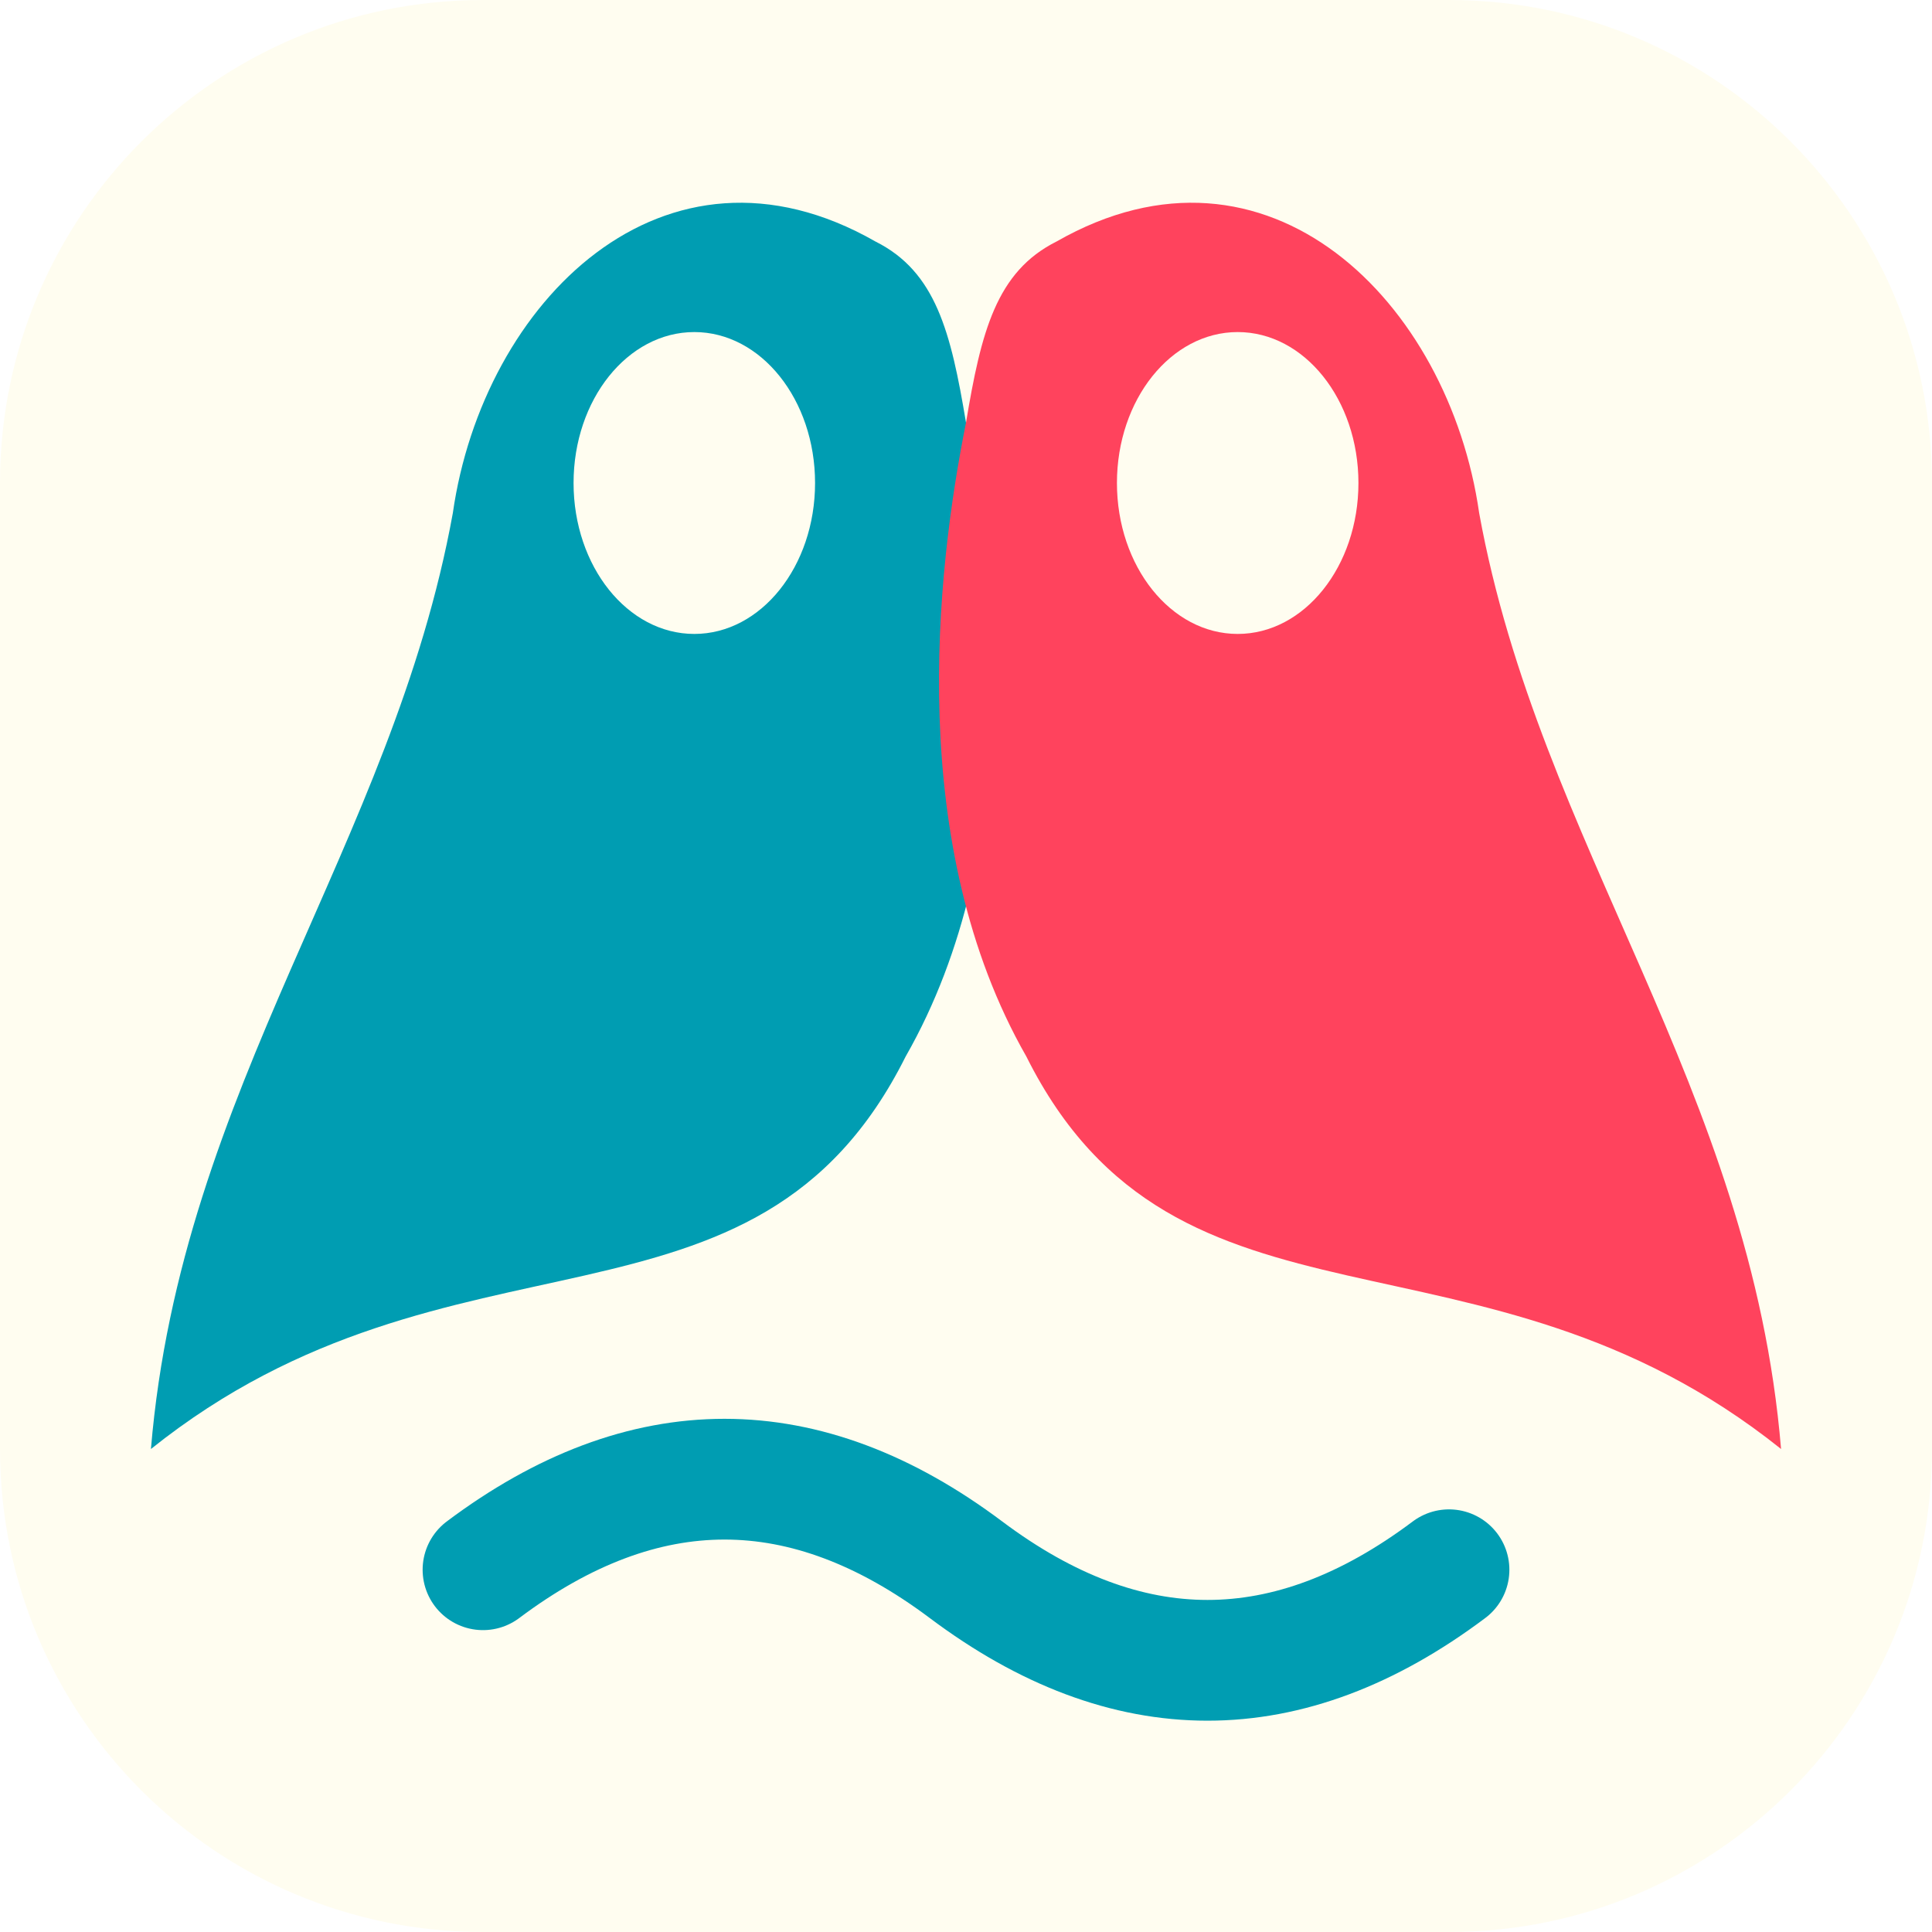
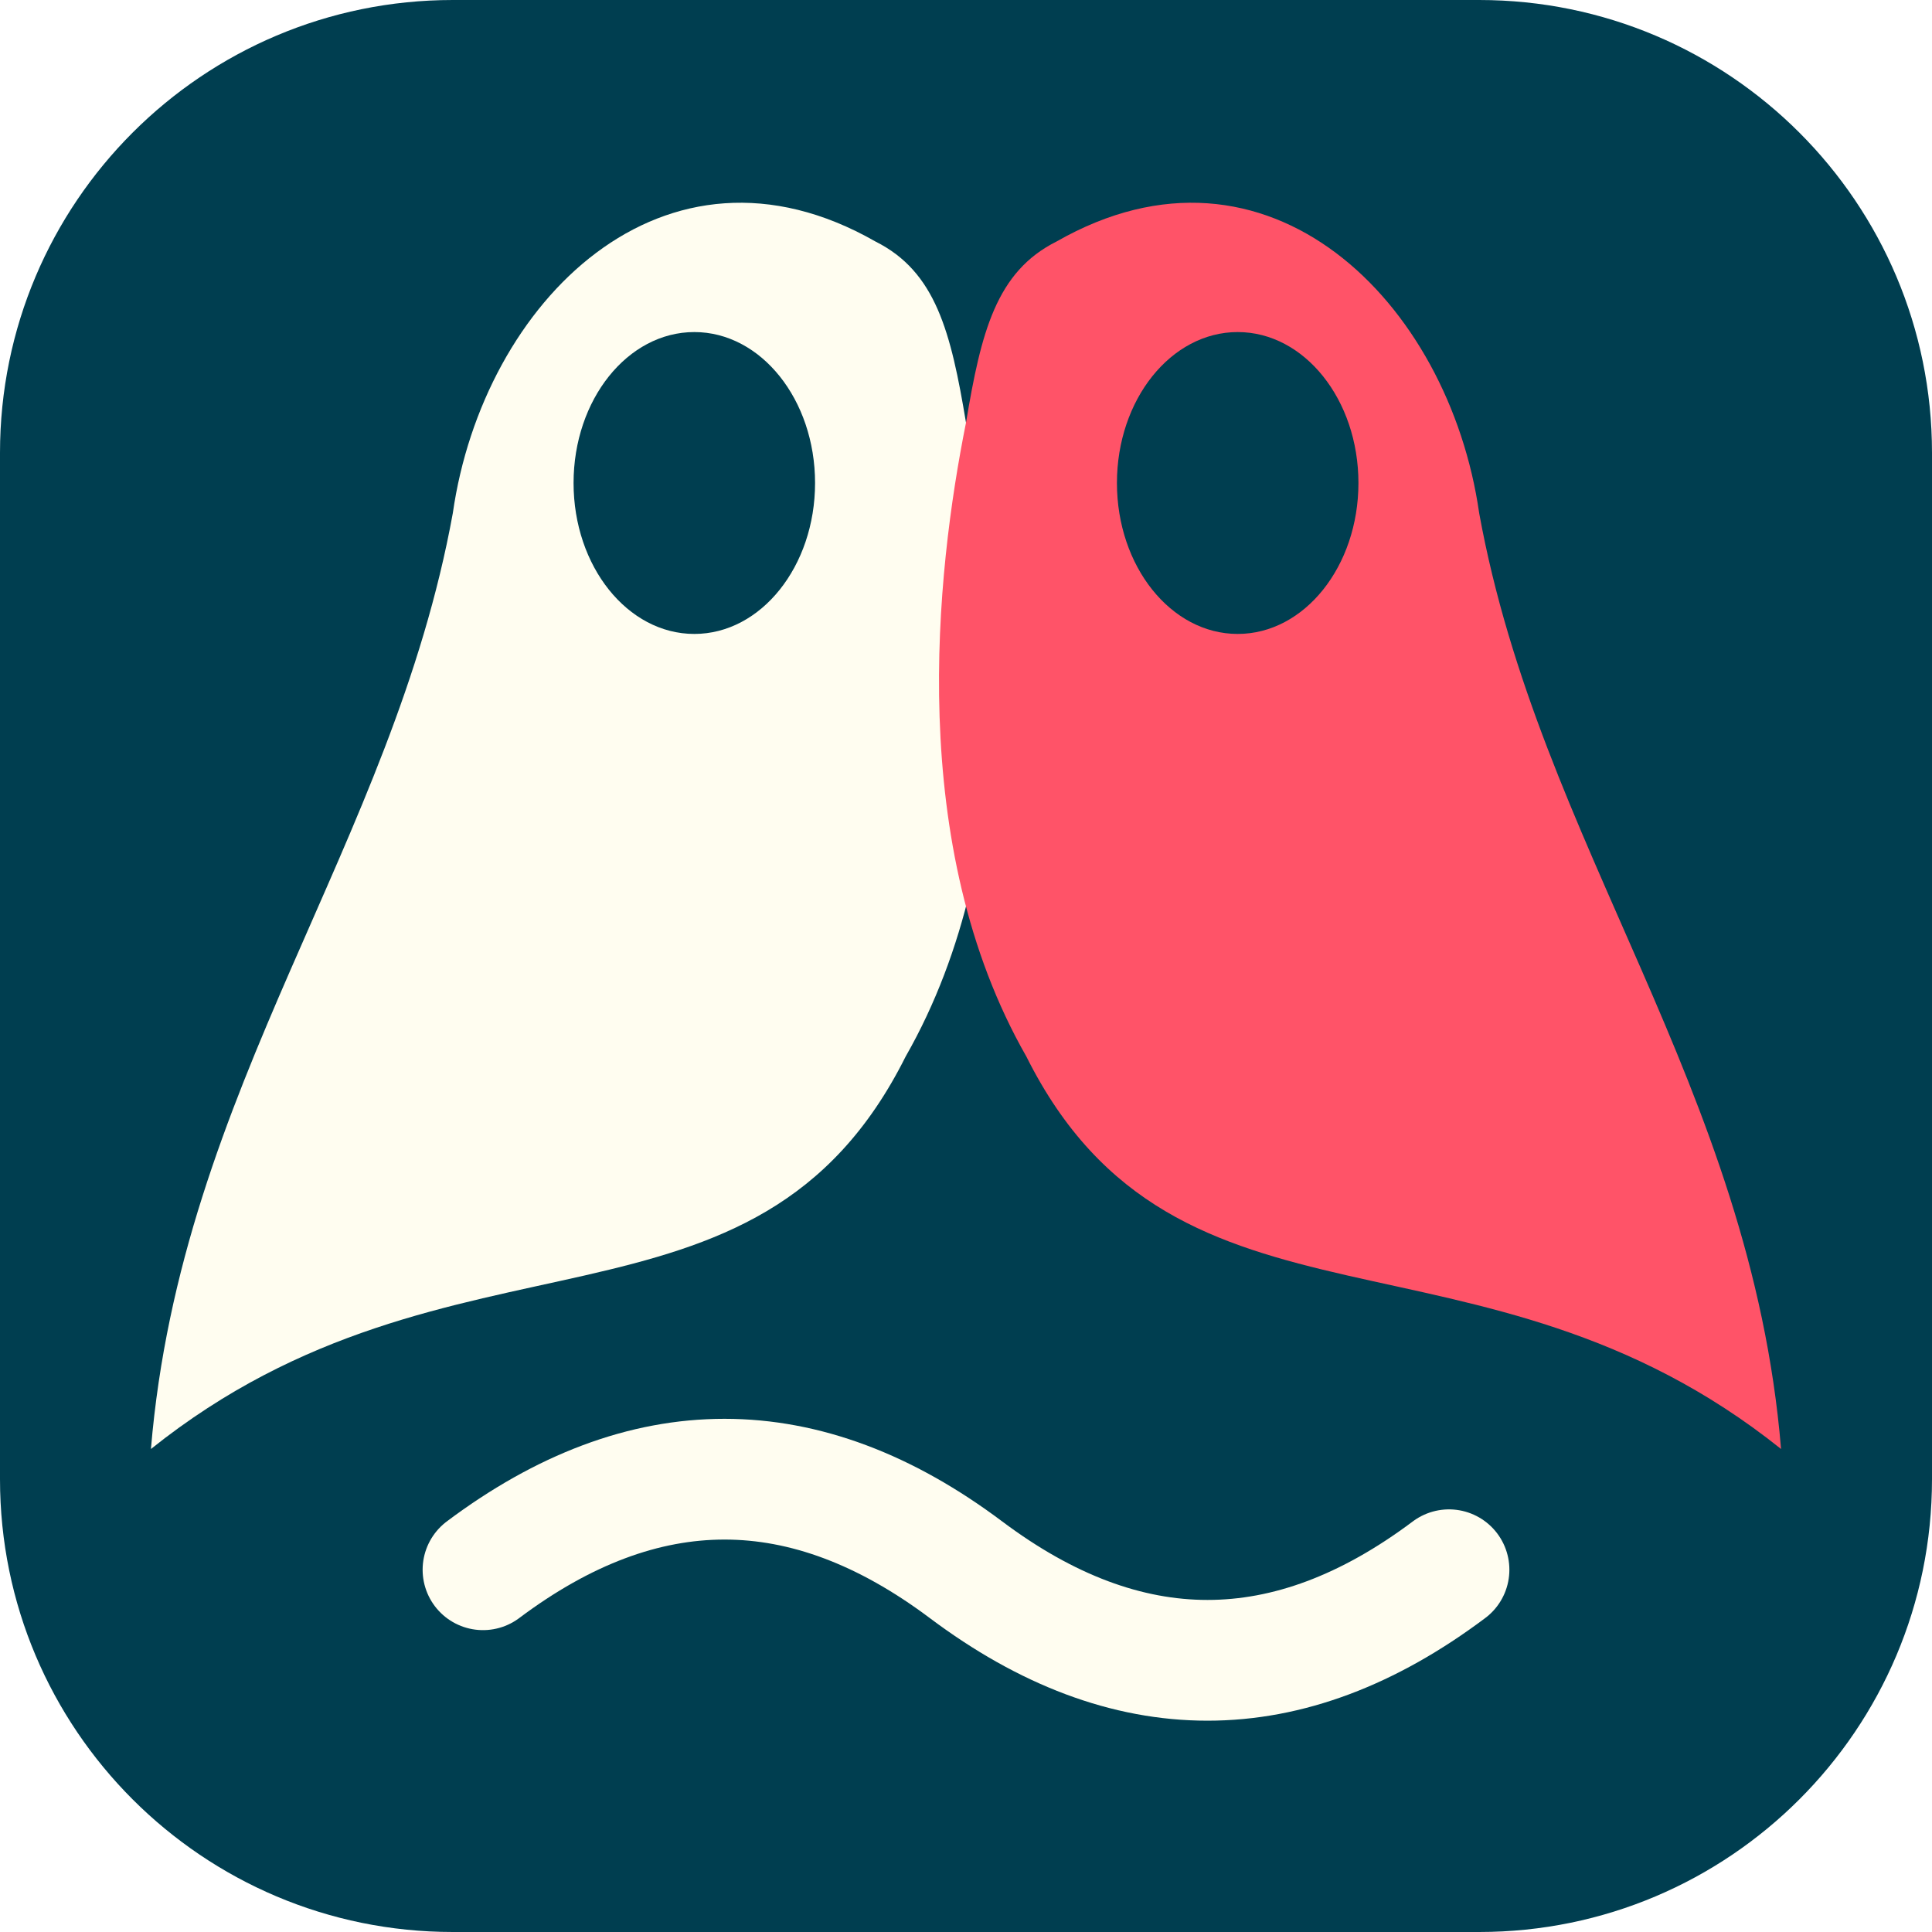
<svg xmlns="http://www.w3.org/2000/svg" viewBox="0 0 64 64">
-   <rect width="64" height="64" rx="16" fill="#fffdf0" />
-   <path d="M29 8c-7-4-13 2-14 9C13 28 6 36 5 48c10-8 20-3 25-13 4-7 3-16 2-21-.5-3-1-5-3-6Z" fill="#009db2" />
-   <path d="M35 8c7-4 13 2 14 9 2 11 9 19 10 31-10-8-20-3-25-13-4-7-3-16-2-21 .5-3 1-5 3-6Z" fill="#ff435d" />
-   <ellipse cx="23" cy="16" rx="4" ry="5" fill="#fffdf0" />
-   <ellipse cx="41" cy="16" rx="4" ry="5" fill="#fffdf0" />
-   <path d="M16 52q8-6 16 0t16 0" fill="none" stroke="#009db2" stroke-width="4" stroke-linecap="round" />
+   <rect width="64" height="64" rx="15" fill="#003e50" />
+   <path d="M29 8c-7-4-13 2-14 9C13 28 6 36 5 48c10-8 20-3 25-13 4-7 3-16 2-21-.5-3-1-5-3-6Z" fill="#fffdf0" />
+   <path d="M35 8c7-4 13 2 14 9 2 11 9 19 10 31-10-8-20-3-25-13-4-7-3-16-2-21 .5-3 1-5 3-6Z" fill="#ff5368" />
+   <ellipse cx="23" cy="16" rx="4" ry="5" fill="#003e50" />
+   <ellipse cx="41" cy="16" rx="4" ry="5" fill="#003e50" />
+   <path d="M16 52q8-6 16 0t16 0" fill="none" stroke="#fffdf0" stroke-width="4" stroke-linecap="round" />
</svg>
